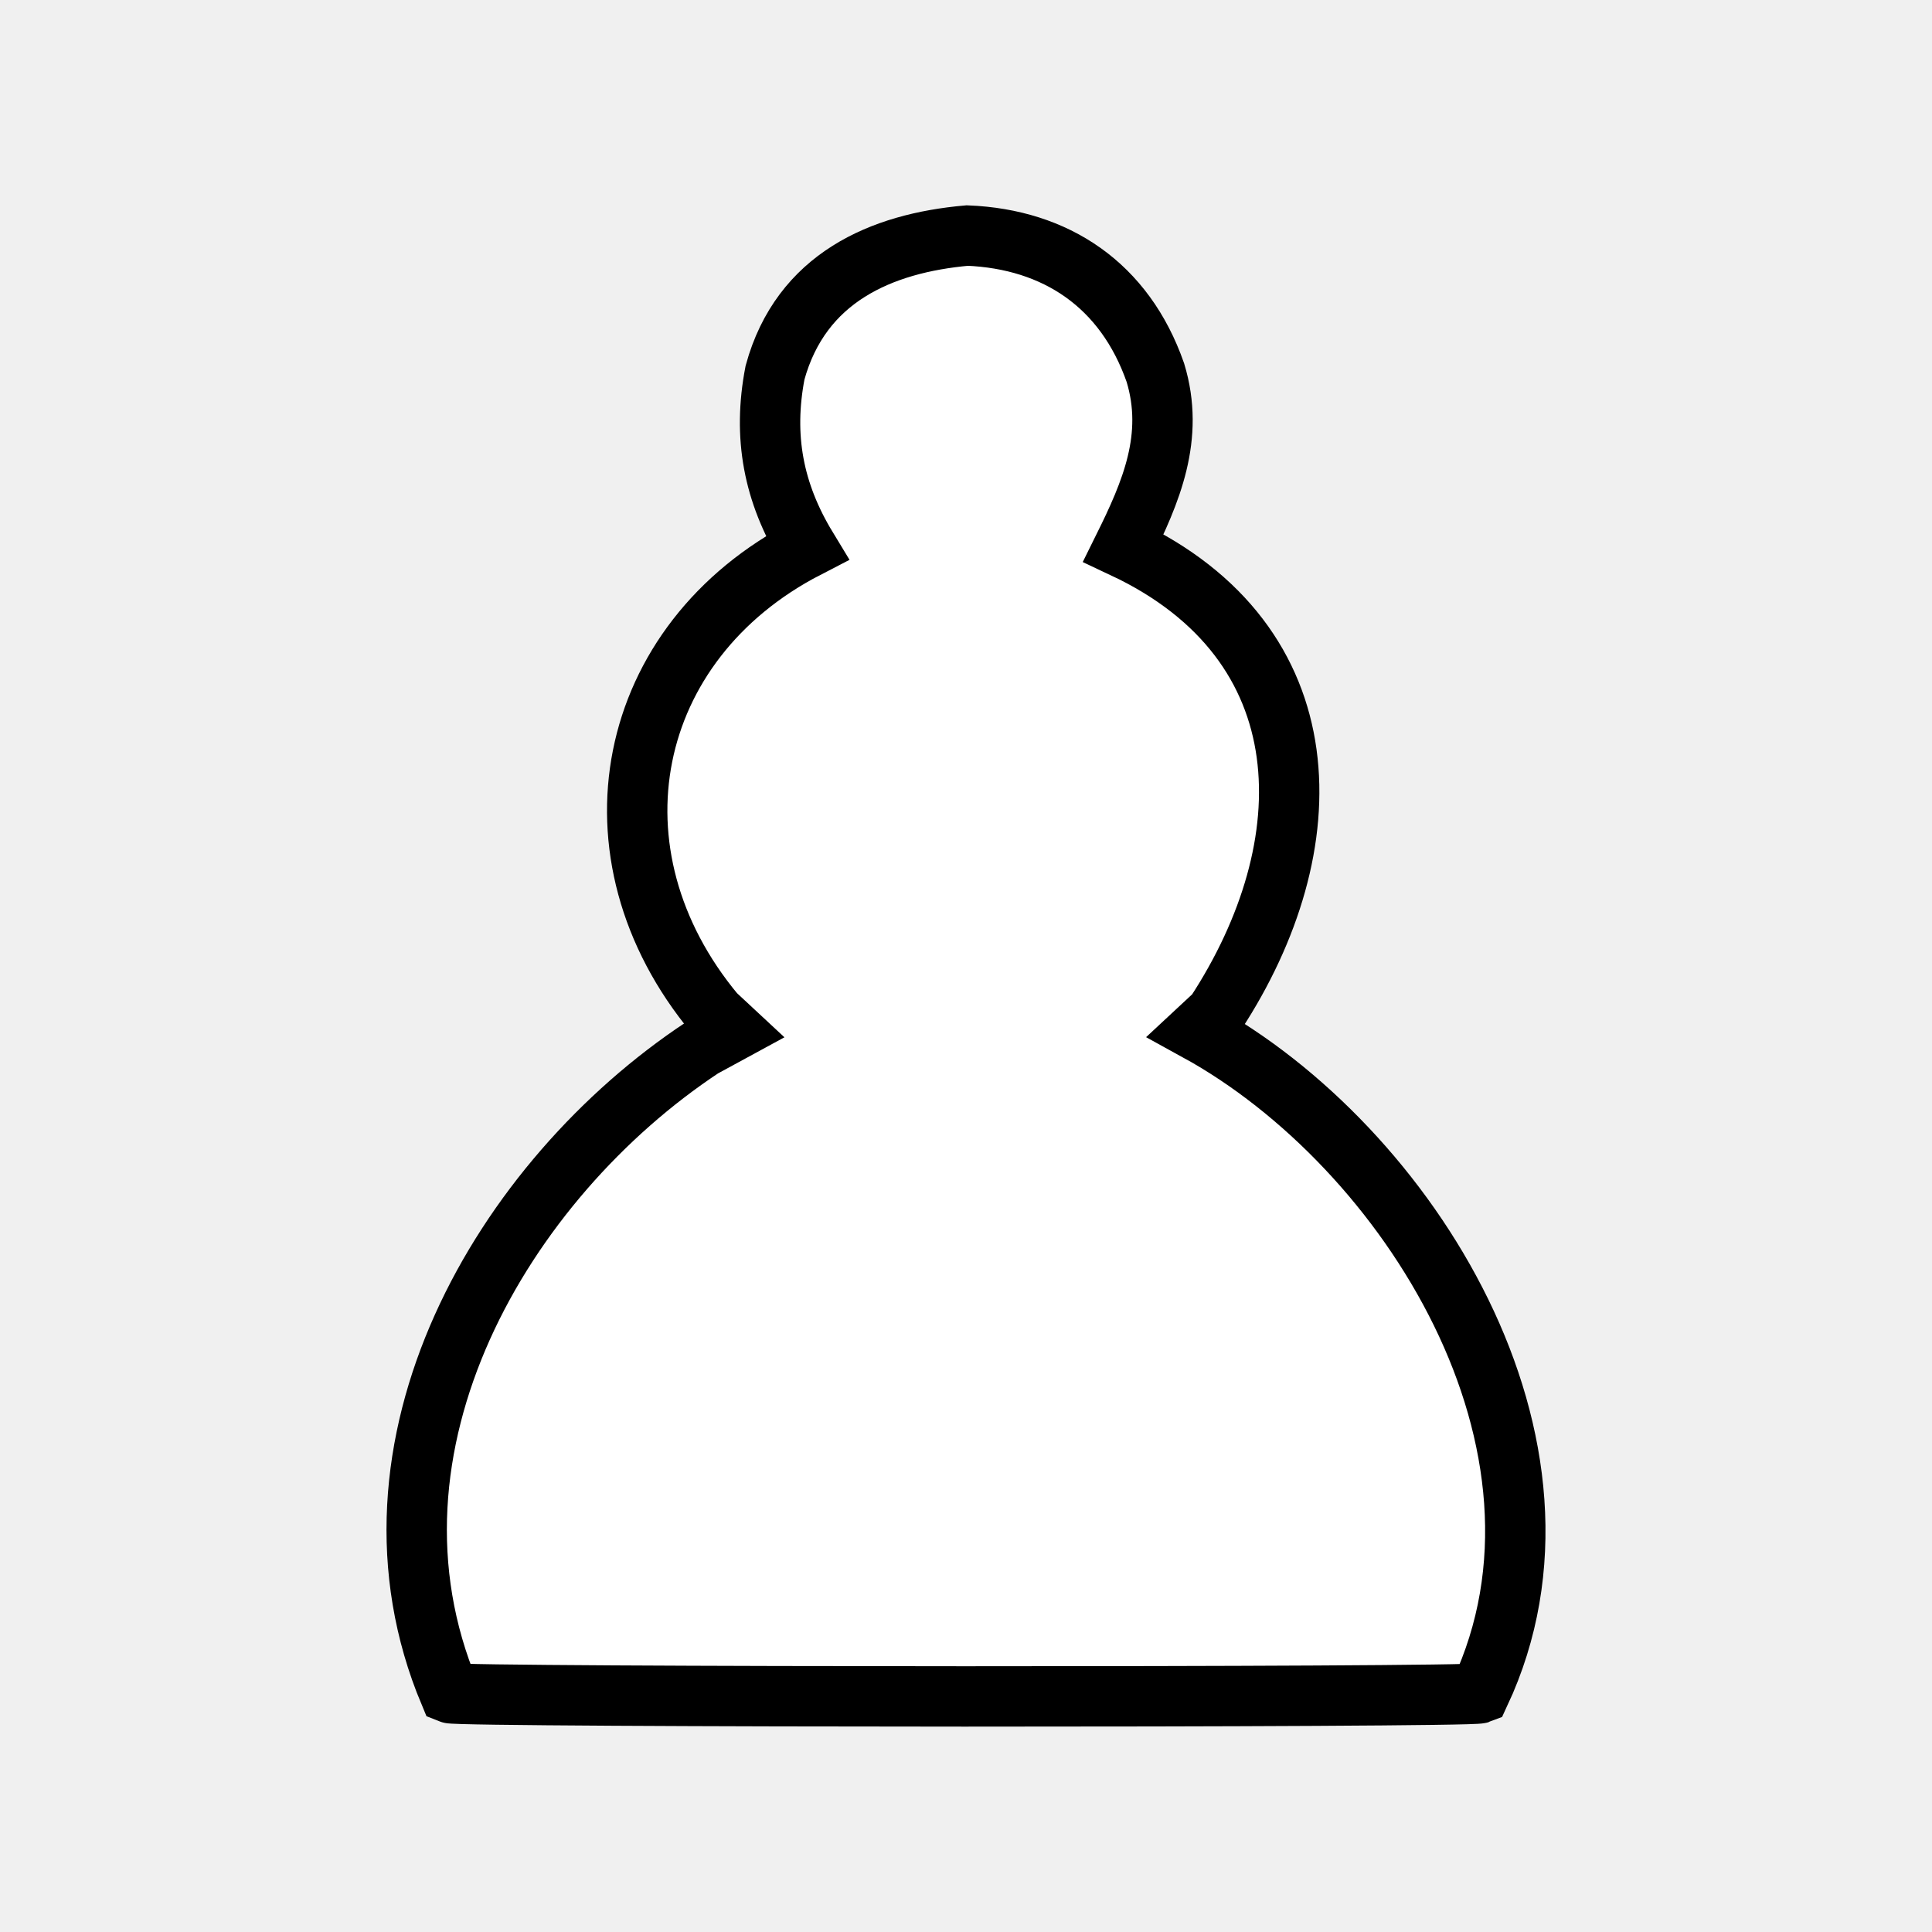
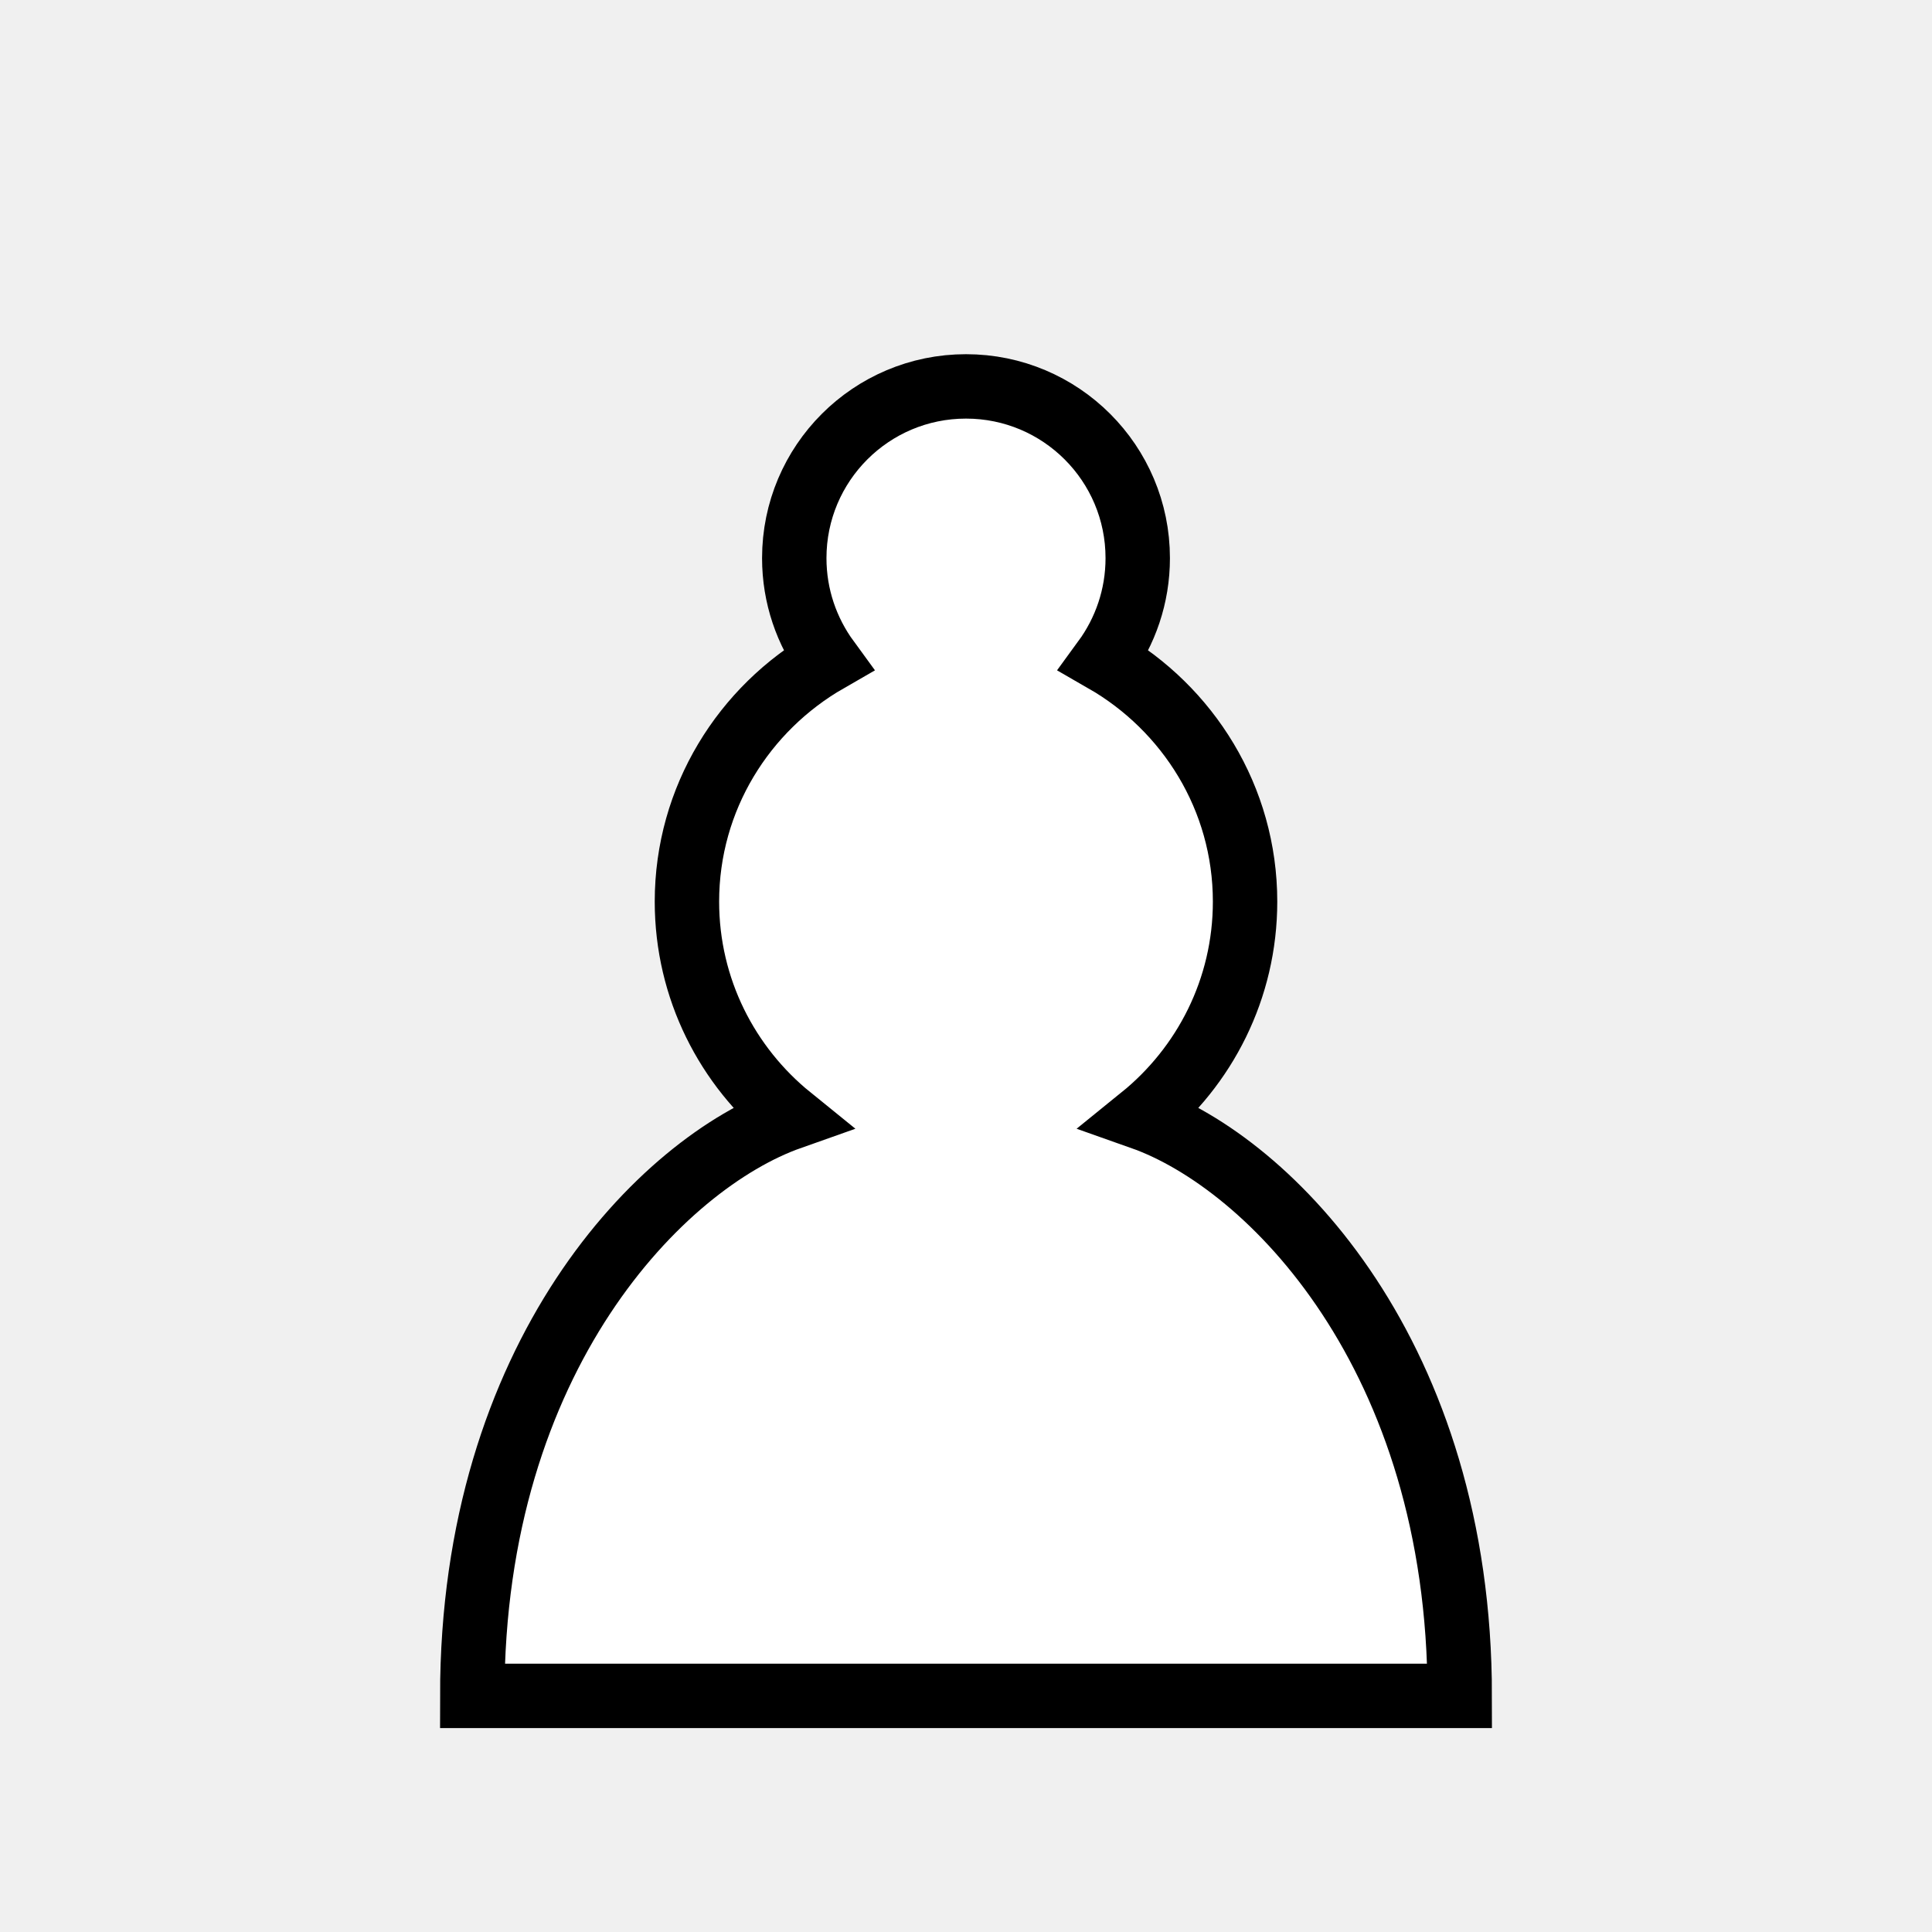
- <svg xmlns="http://www.w3.org/2000/svg" version="1.0" width="64" height="64" id="svg2449">
-   <defs id="defs2451" />
-   <path d="M 14.891,56.087 C 11.461,47.906 16.659,39.076 23.268,34.701 L 24.287,34.147 L 23.683,33.585 C 19.268,28.277 20.689,21.267 26.731,18.148 C 25.622,16.321 25.264,14.467 25.674,12.343 C 26.536,9.202 29.188,8.055 32.044,7.803 C 34.977,7.923 37.257,9.437 38.273,12.343 C 38.92,14.471 38.13,16.303 37.216,18.148 C 43.916,21.297 43.913,28.013 40.264,33.585 L 39.66,34.147 C 46.643,37.98 52.864,47.873 49.021,56.093 C 48.662,56.235 15.23,56.229 14.891,56.087 z" id="path3321" style="fill:#ffffff;fill-opacity:1;stroke:#000000;stroke-width:2;stroke-miterlimit:4;stroke-dasharray:none;stroke-opacity:1" />
+ <svg xmlns="http://www.w3.org/2000/svg" version="1.1" width="45" height="45">
+   <path d="m 22.5,9 c -2.21,0 -4,1.79 -4,4 0,0.89 0.29,1.71 0.78,2.38 C 17.33,16.5 16,18.59 16,21 c 0,2.03 0.94,3.84 2.41,5.03 C 15.41,27.09 11,31.58 11,39.5 H 34 C 34,31.58 29.59,27.09 26.59,26.03 28.06,24.84 29,23.03 29,21 29,18.59 27.67,16.5 25.72,15.38 26.21,14.71 26.5,13.89 26.5,13 c 0,-2.21 -1.79,-4 -4,-4 z" style="opacity:1; fill:#ffffff; fill-opacity:1; fill-rule:nonzero; stroke:#000000; stroke-width:1.5; stroke-linecap:round; stroke-linejoin:miter; stroke-miterlimit:4; stroke-dasharray:none; stroke-opacity:1;" />
</svg>
